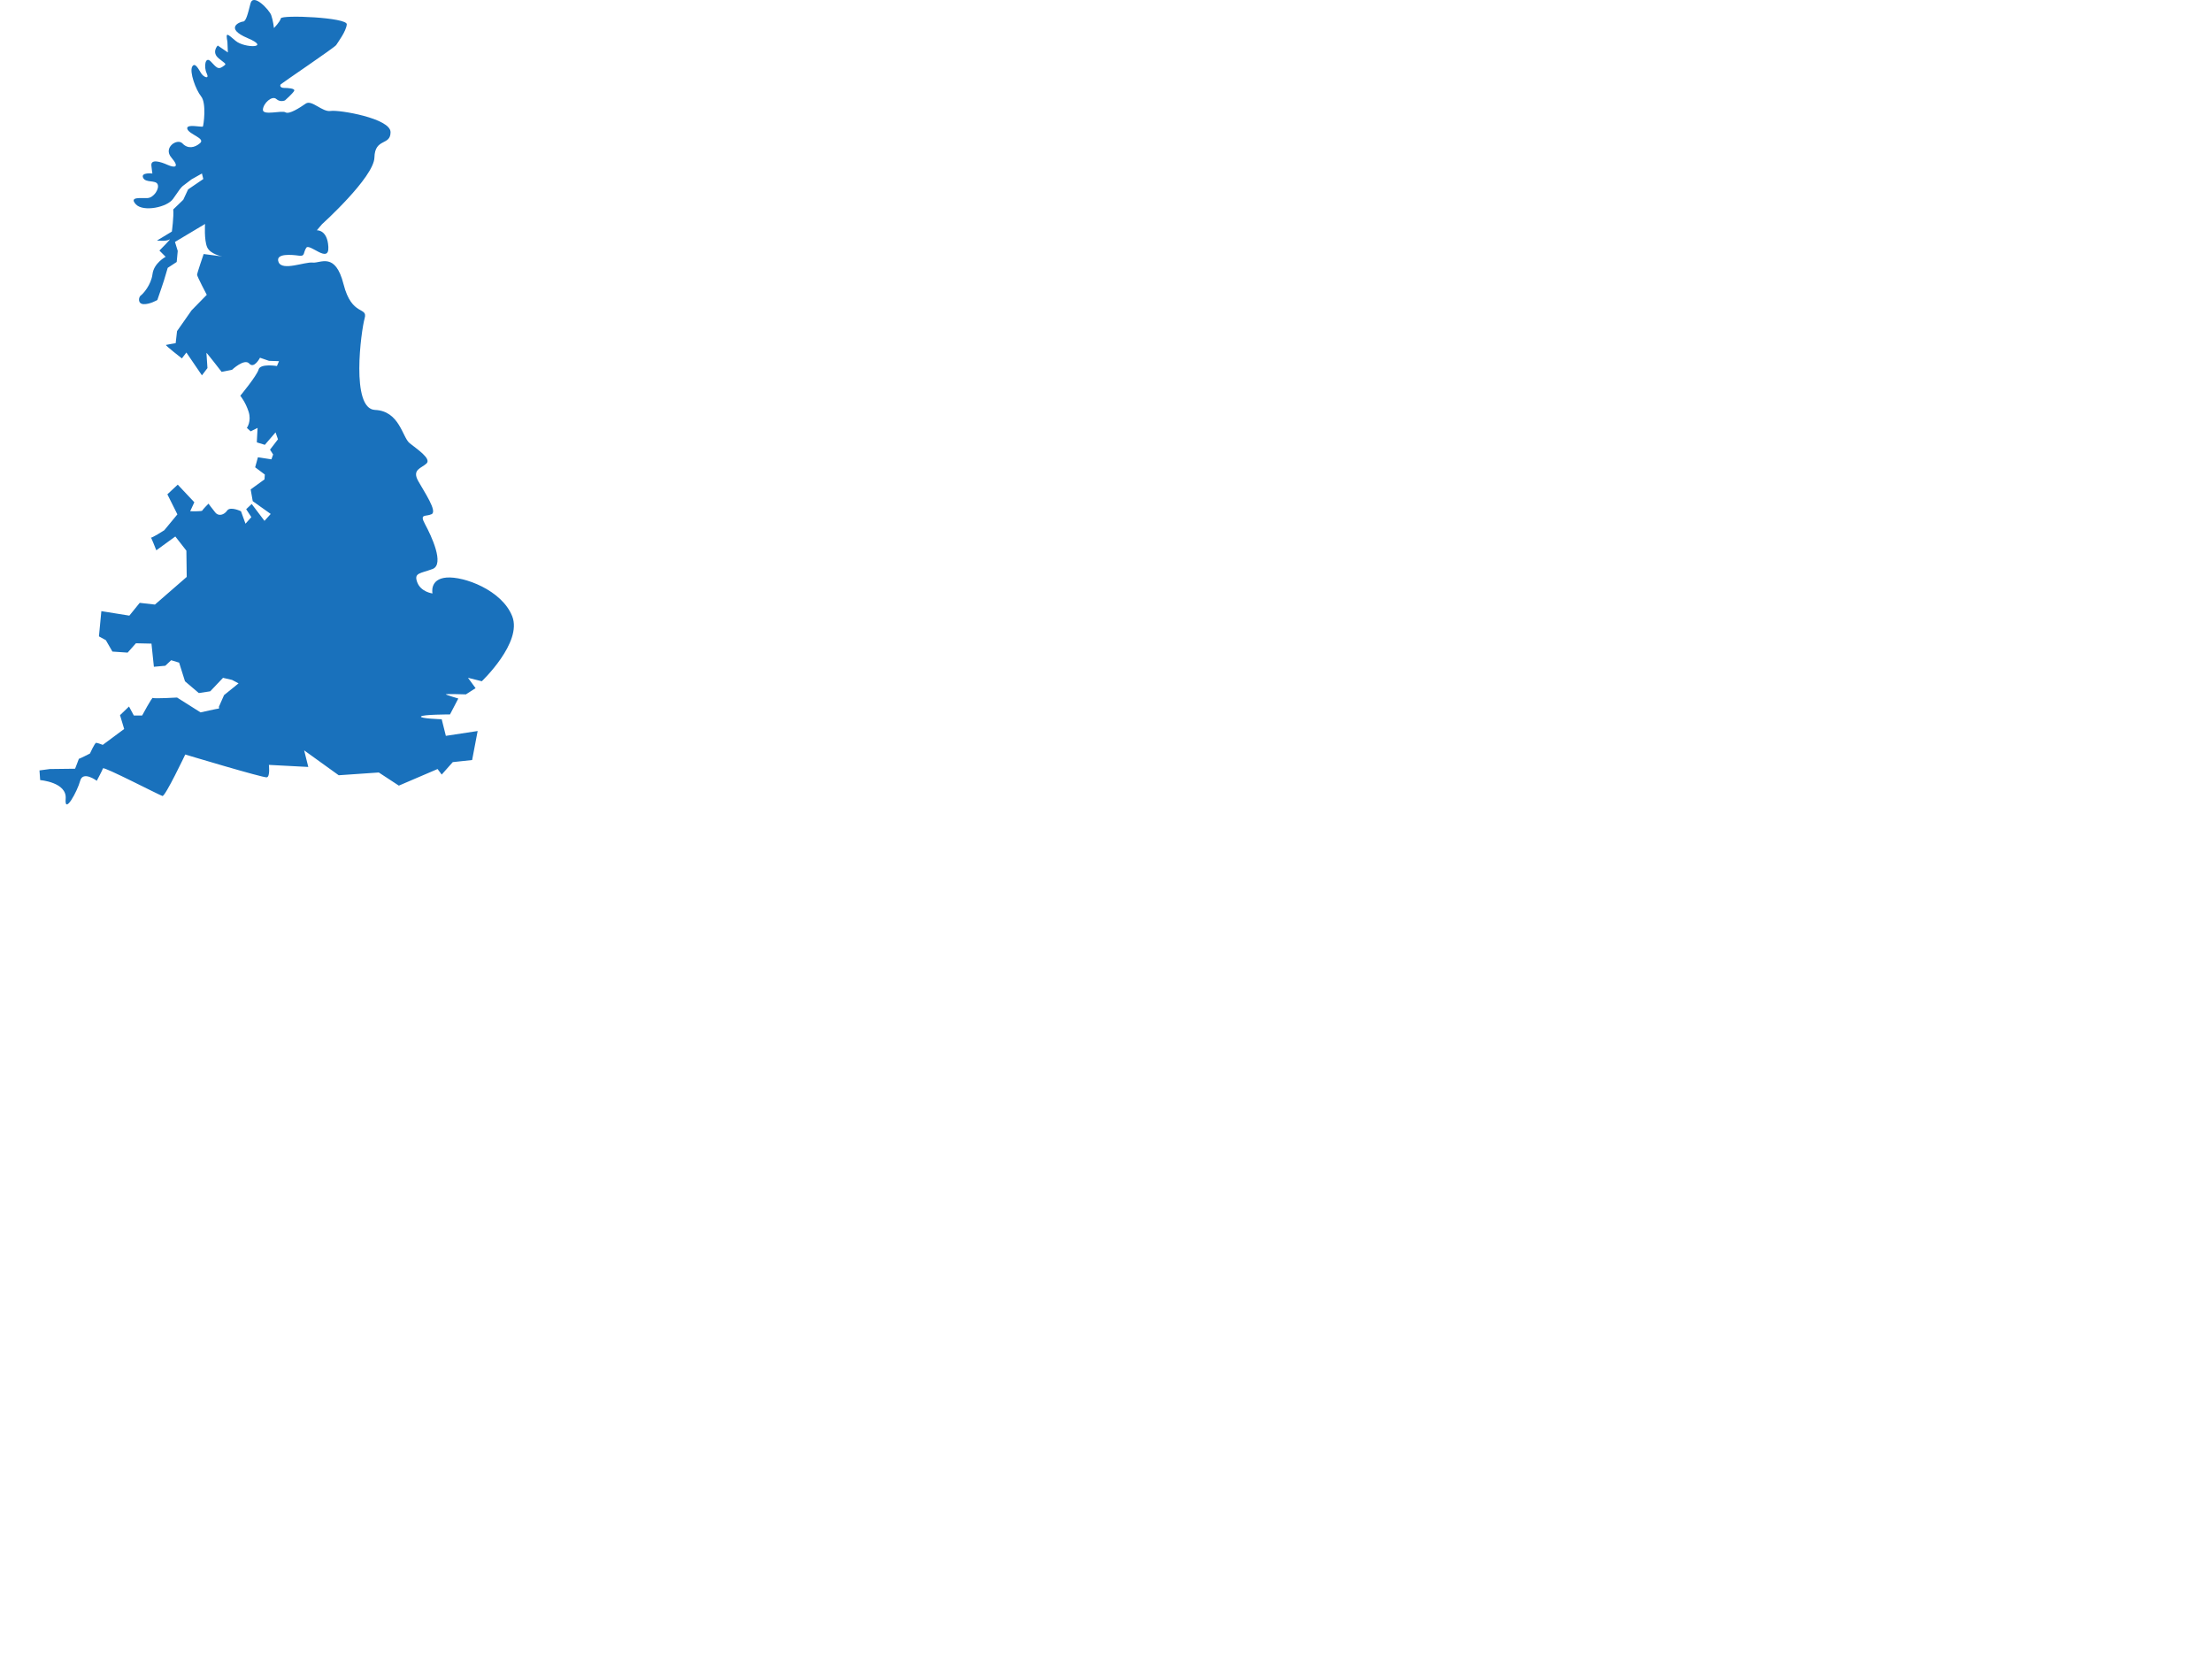
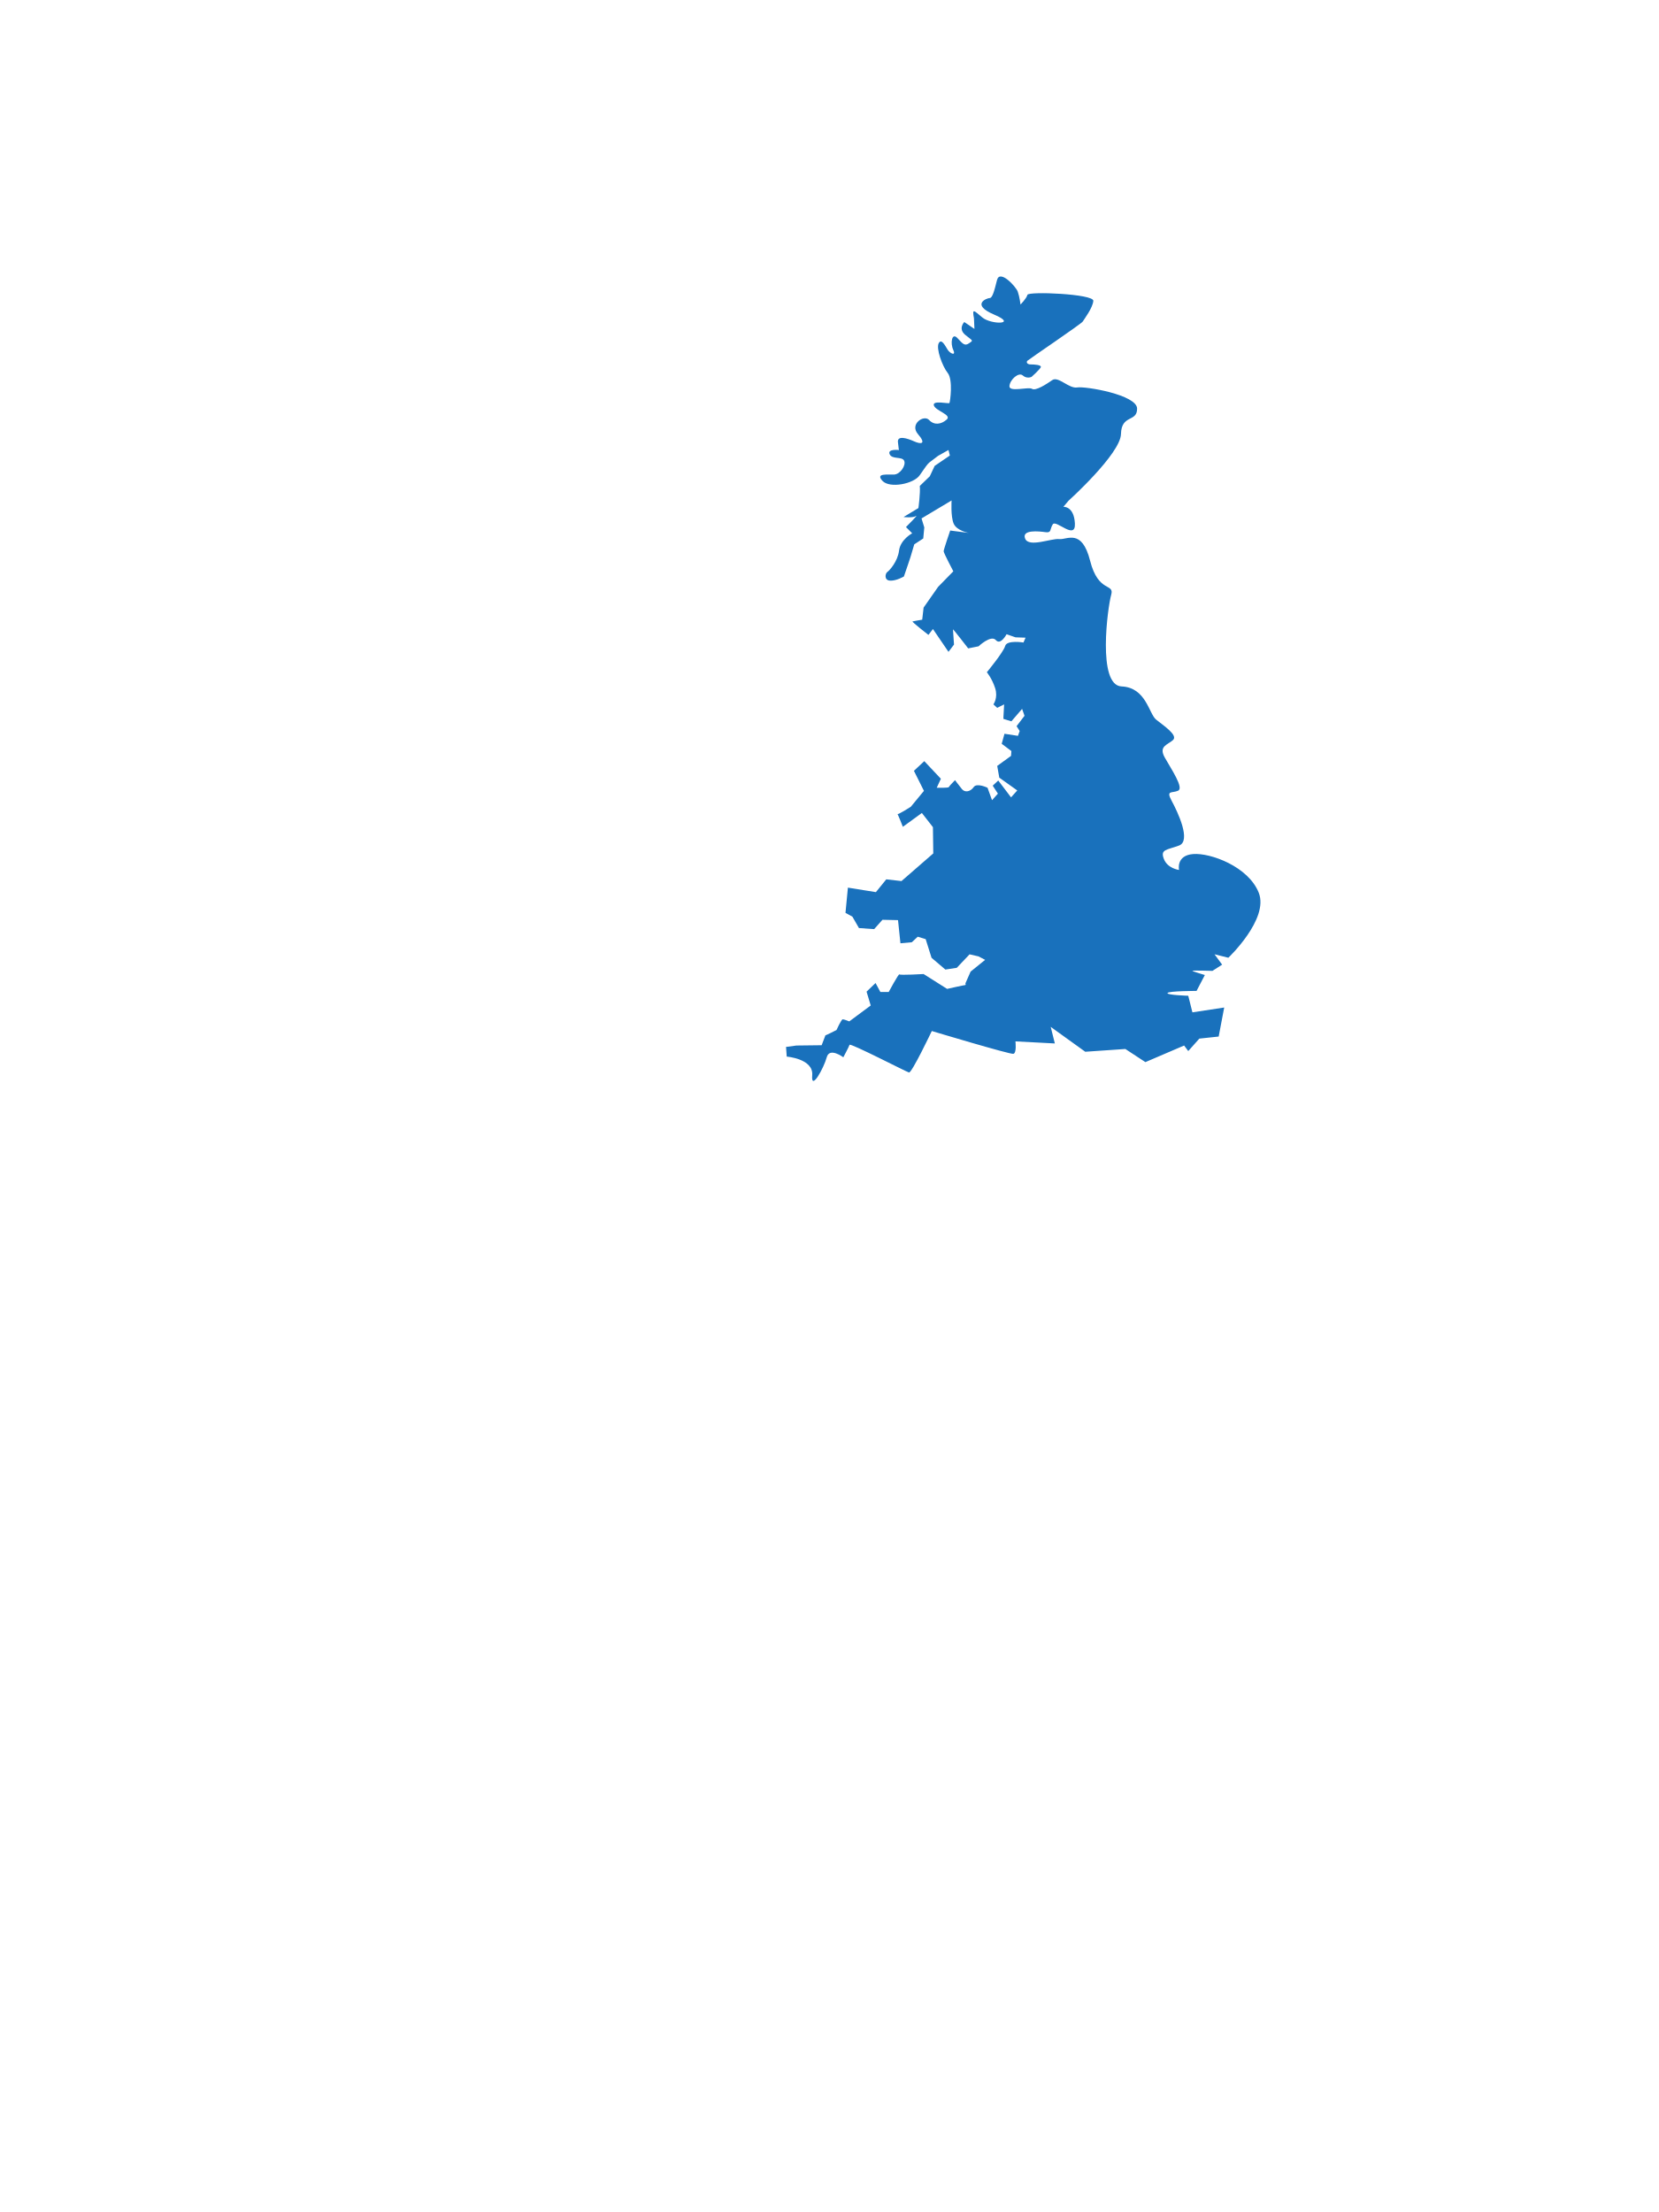
- <svg xmlns="http://www.w3.org/2000/svg" id="Layer_1" version="1.0" xml:space="preserve" viewBox="0 0 800 600" enable-background="new 0 0 800 600" y="0px" x="0px">
+ <svg xmlns="http://www.w3.org/2000/svg" viewBox="-270 -100 600 800" style="height: auto; width: auto;">
  <g fill="#1971BC">
    <path d="m14.5 282.13s9.75 0.75 9.25 6.75 4.25-2.75 5.25-6.5 6 0 6 0 2-3.75 2.25-4.5 20.5 9.75 21.5 10 8.25-15 8.25-15 28.25 8.5 29.5 8.25 0.75-4.5 0.75-4.5l14.25 0.75-1.5-6 12.5 9 14.5-1 7.25 4.75 14-6 1.5 2 4-4.5 7-0.75 2-10.5-11.5 1.75-1.5-6s-8-0.25-7.5-1 10.5-0.75 10.5-0.75l3-5.75s-4.25-1.25-4.5-1.5 7.25 0 7.25 0l3.5-2.25-2.75-3.75 5 1.25s14.75-14 11-23.5-17.5-14.5-23.75-14-5.083 5.751-5.083 5.751-4.167-0.5-5.5-4 1-3.166 5.5-4.833-0.501-12.167-2.667-16.167 0.168-2.667 2.334-3.667-2.501-7.834-4.834-12 1.125-4.584 3-6.334-3.5-5.25-6.125-7.375-3.625-11.625-12.5-12-5-28.75-3.75-33.125-4.625-0.5-7.625-12.333-8.333-7.5-11.167-7.833-11 3.167-12.333-0.167 5-2.667 7.333-2.333 1.5-1 2.667-2.833 8.333 6 8-0.333-4.167-6-4.167-6l1.833-2.167s18.833-17 19-24.167 5.833-4.167 5.833-9.167-18.667-8.167-21.667-7.667-6.833-4.167-9-2.667-6 4-7.333 3.167-8.333 1.333-8.167-1 3.333-5.166 4.833-3.833 3.167 0.5 3.167 0.5 3-2.667 3.333-3.5-2.333-1-3.667-1-1.667-0.833-1.167-1.333 19.5-13.333 20-14.167 3.666-5 3.833-7.5-23.5-3.5-23.833-2.167-2.5 3.5-2.5 3.5-0.333-2.833-1-4.667-6.5-8.167-7.5-4.167-1.667 6.5-2.667 6.5-7 2.333 1.667 6-1.167 3.667-4.333 1-3.667-3.333-3 0.333l0.167 3.833-3.667-2.5s-2.375 2.417 0.375 4.667 3 1.875 1.375 3-2.25 0.25-4.25-1.875-2.625 1.875-1.5 4.25-1.125 1.375-2 0-2.25-4.25-3.25-2.375 1.25 8.25 3.25 10.75 0.875 10.5 0.625 10.875-6.25-1.125-5.625 0.875 6.625 3.375 4.625 5.125-4.5 2.125-6.375 0.125-7.125 1.5-4 5.125 1.125 3.75-1.375 2.625-6.125-2.25-5.875 0.25 0.375 2.875 0.375 2.875-4.25-0.5-3.375 1.5 4.5 0.75 5.25 2.375-1.375 4.875-3.625 5-6.875-0.625-4.25 2.25 11.375 1.125 13.5-2 2.875-4.125 3.5-4.625 3.125-2.375 3.125-2.375l3.783-2.133 0.5 2-5.5 3.75-1.75 3.75-3.625 3.5c0.25 2.5-0.5 8-0.5 8l-5.375 3.25s3.375 0.375 4.5-0.375-3.625 4-3.625 4l2.25 2.25s-4.25 2.25-4.75 6.25-3.5 7.25-4.25 7.75-1.25 3 1 3.125 5-1.5 5-1.5l1.5-4.375 0.875-2.625 1.375-4.625 3.25-2.125 0.375-4-1-3.25 10.875-6.5s-0.375 5.75 0.75 8.375 5.5 3.375 5.5 3.375l-6.75-0.875s-2.375 6.875-2.375 7.5 3.5 7.25 3.5 7.25l-5.5 5.625-5.25 7.5-0.5 4.375s-3.125 0.5-3.5 0.625 5.75 4.875 5.75 4.875l1.625-2.125 5.625 8.25 2-2.625s-0.375-5.25-0.375-5.5 5.5 6.875 5.5 6.875l3.75-0.75s4.5-4.25 6.25-2.25 3.875-2.12 3.875-2.12l3.25 1.125 3.625 0.125-0.75 1.75s-6-1-6.625 1.25-6.625 9.5-6.625 9.5 1.875 2.25 3 5.75-0.625 5.875-0.625 5.875l1.375 1.25 2.5-1.25-0.25 4.625v0.625l2.875 0.875 3.875-4.5 0.875 2.5-2.875 3.75 1.125 1.75-0.625 1.75-4.875-0.75-1 3.625 3.5 2.625-0.125 1.75-5 3.625 0.75 4.25 6.5 4.625-2.25 2.5-4.625-6.1-2 1.875 1.875 2.875-2.125 2.375-1.625-4.5s-3.875-1.875-5-0.25-3.125 2.125-4.25 0.75-2.5-3.25-2.5-3.25-2.125 2.125-2.25 2.5-4.375 0.25-4.375 0.25l1.5-3.25-6-6.375-3.75 3.5 3.625 7.25-4.75 5.75s-4.875 3.125-4.875 2.625 2 4.625 2 4.625l6.875-5 4 5.125 0.125 9.5-11.5 10-5.5-0.625-3.75 4.625-10.125-1.625-0.875 9.125 2.5 1.375 2.375 4.125 5.5 0.375 3-3.375 5.625 0.125 0.875 8.375 4.125-0.375 2.125-2 2.875 0.875 2.125 6.75 5 4.25 4.125-0.63 4.625-4.875 3.25 0.75 2.375 1.25-5.25 4.25-1.875 4.25s0.25 0.625-0.125 0.625-6.5 1.375-6.5 1.375l-8.5-5.375s-8.5 0.5-8.75 0.125-3.875 6.375-3.875 6.375h-3l-1.75-3.25-3.25 3.125 1.5 5-7.75 5.75s-1.875-0.75-2.375-0.75-2.25 3.875-2.25 3.875-4.125 2.125-4 1.875-1.375 3.625-1.375 3.625l-9.125 0.11-3.75 0.5 0.25 3.5z" />
  </g>
</svg>
